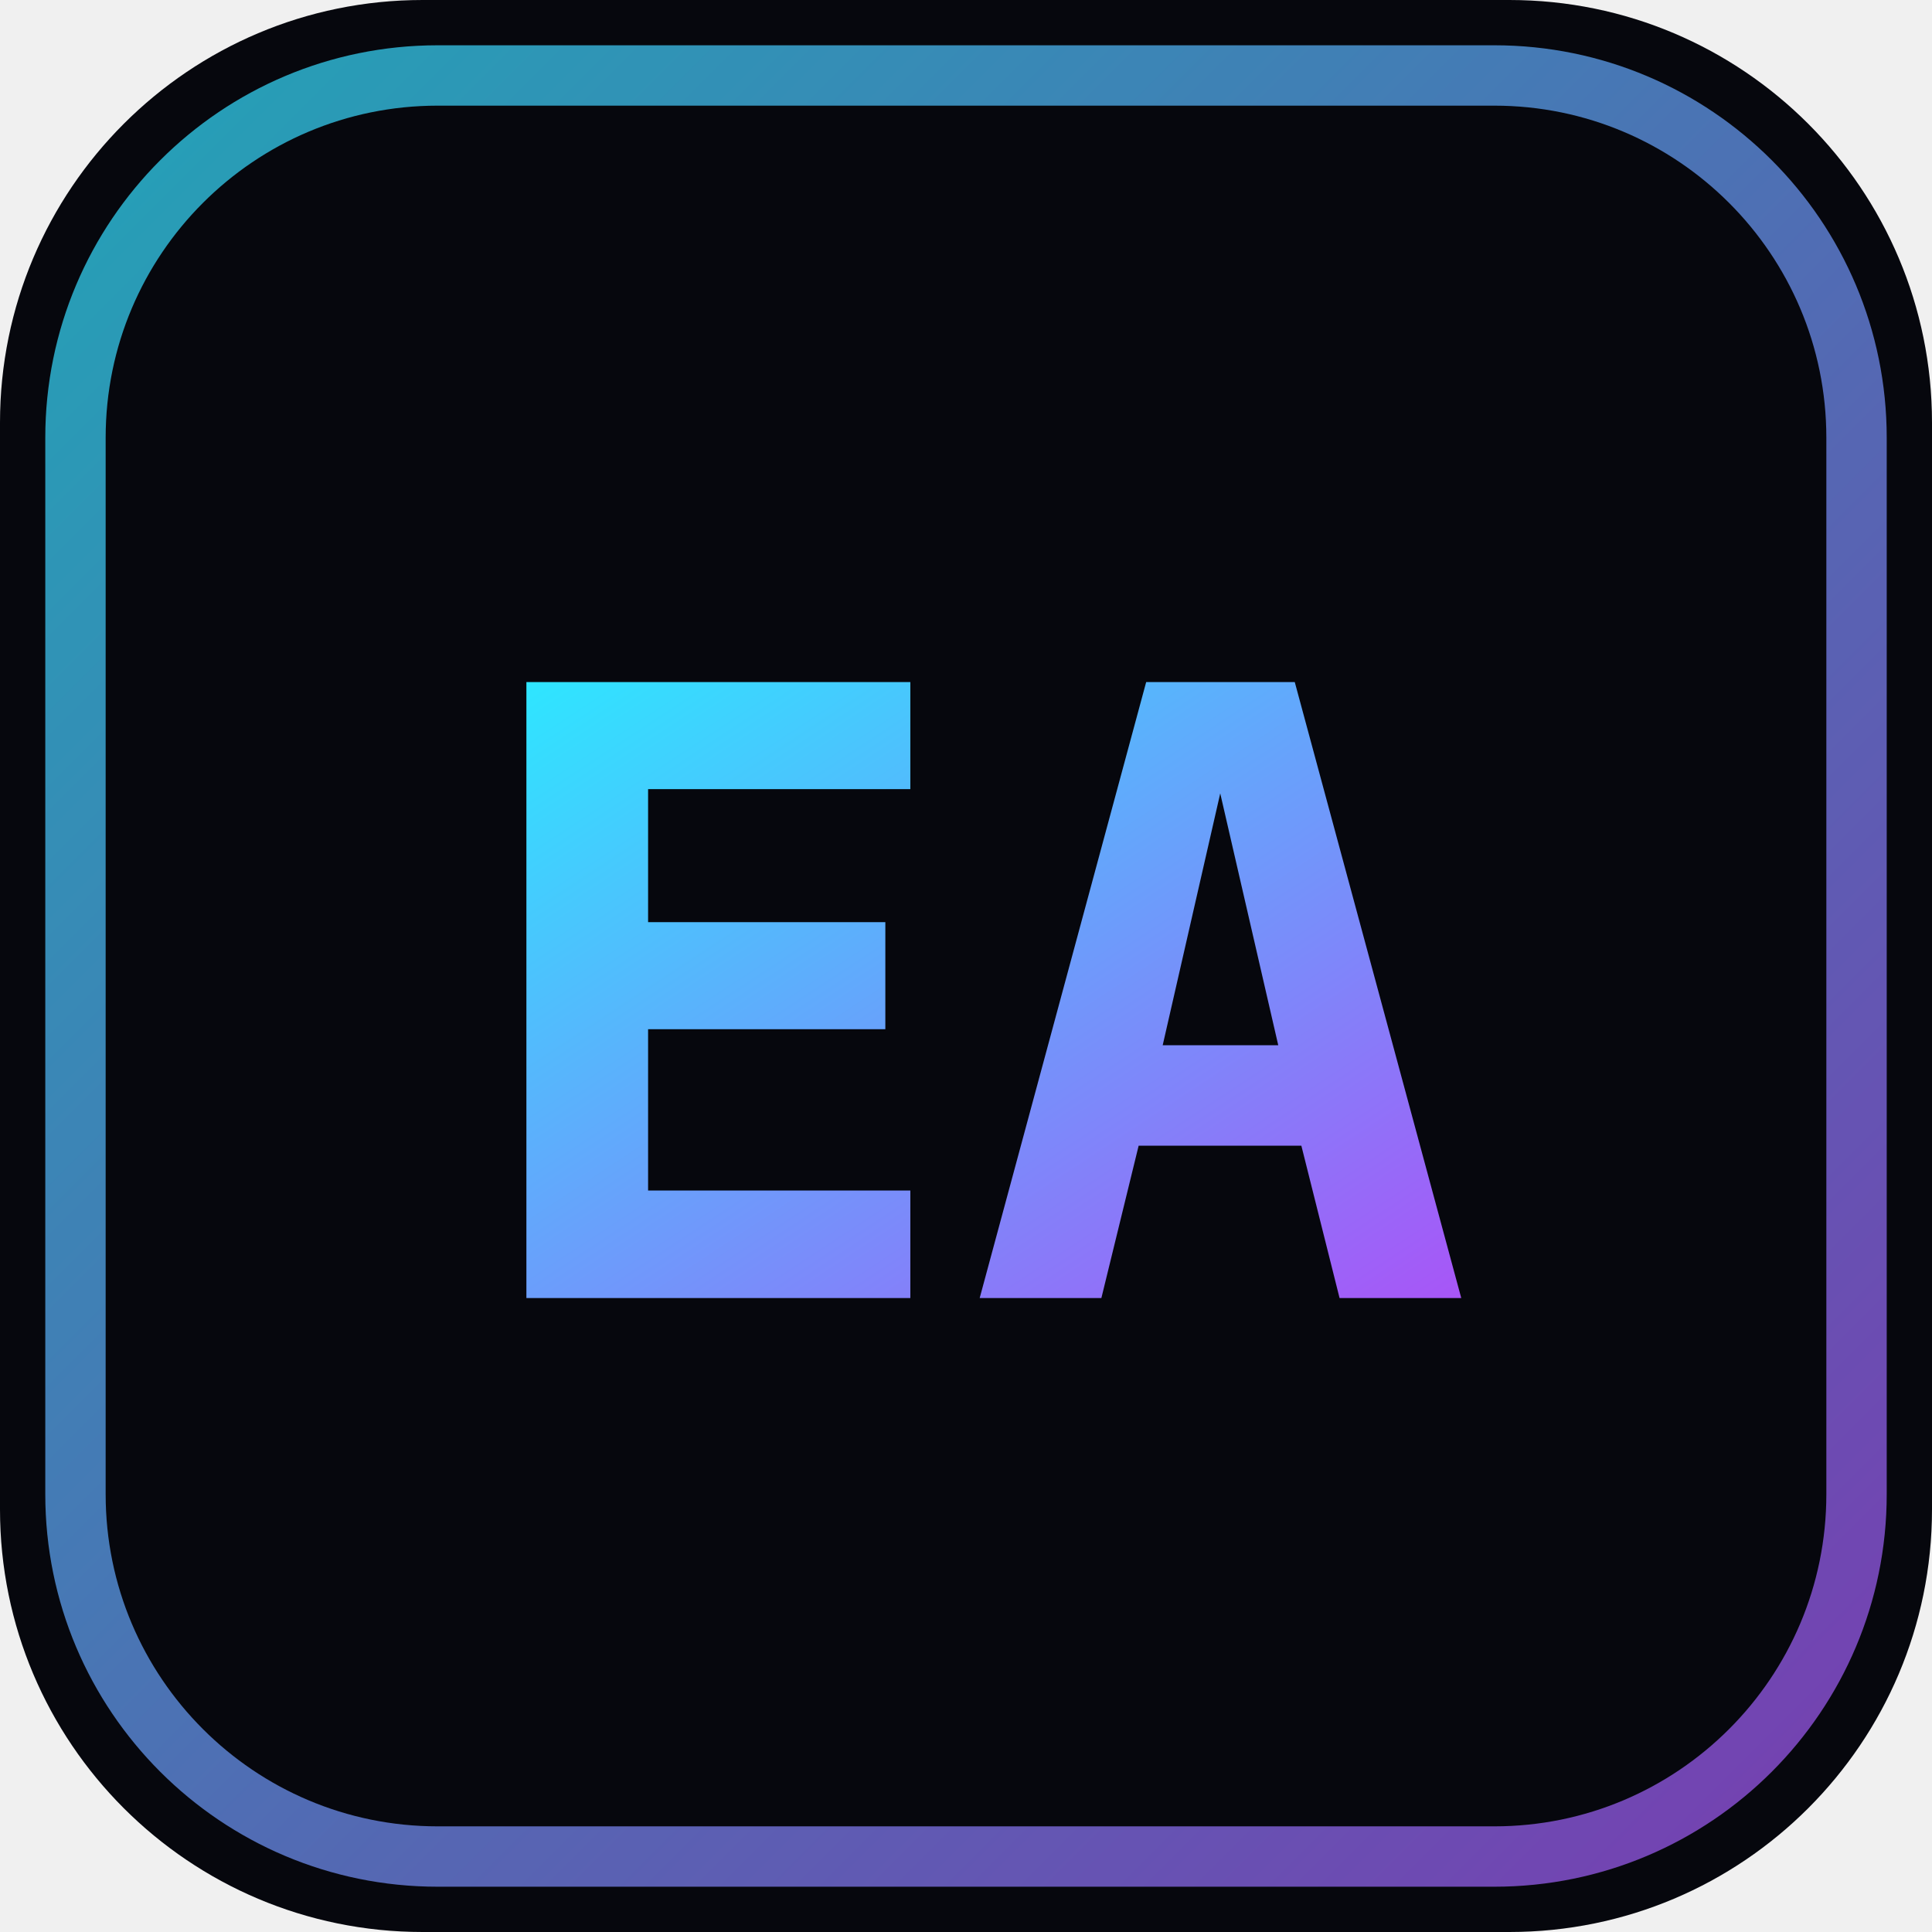
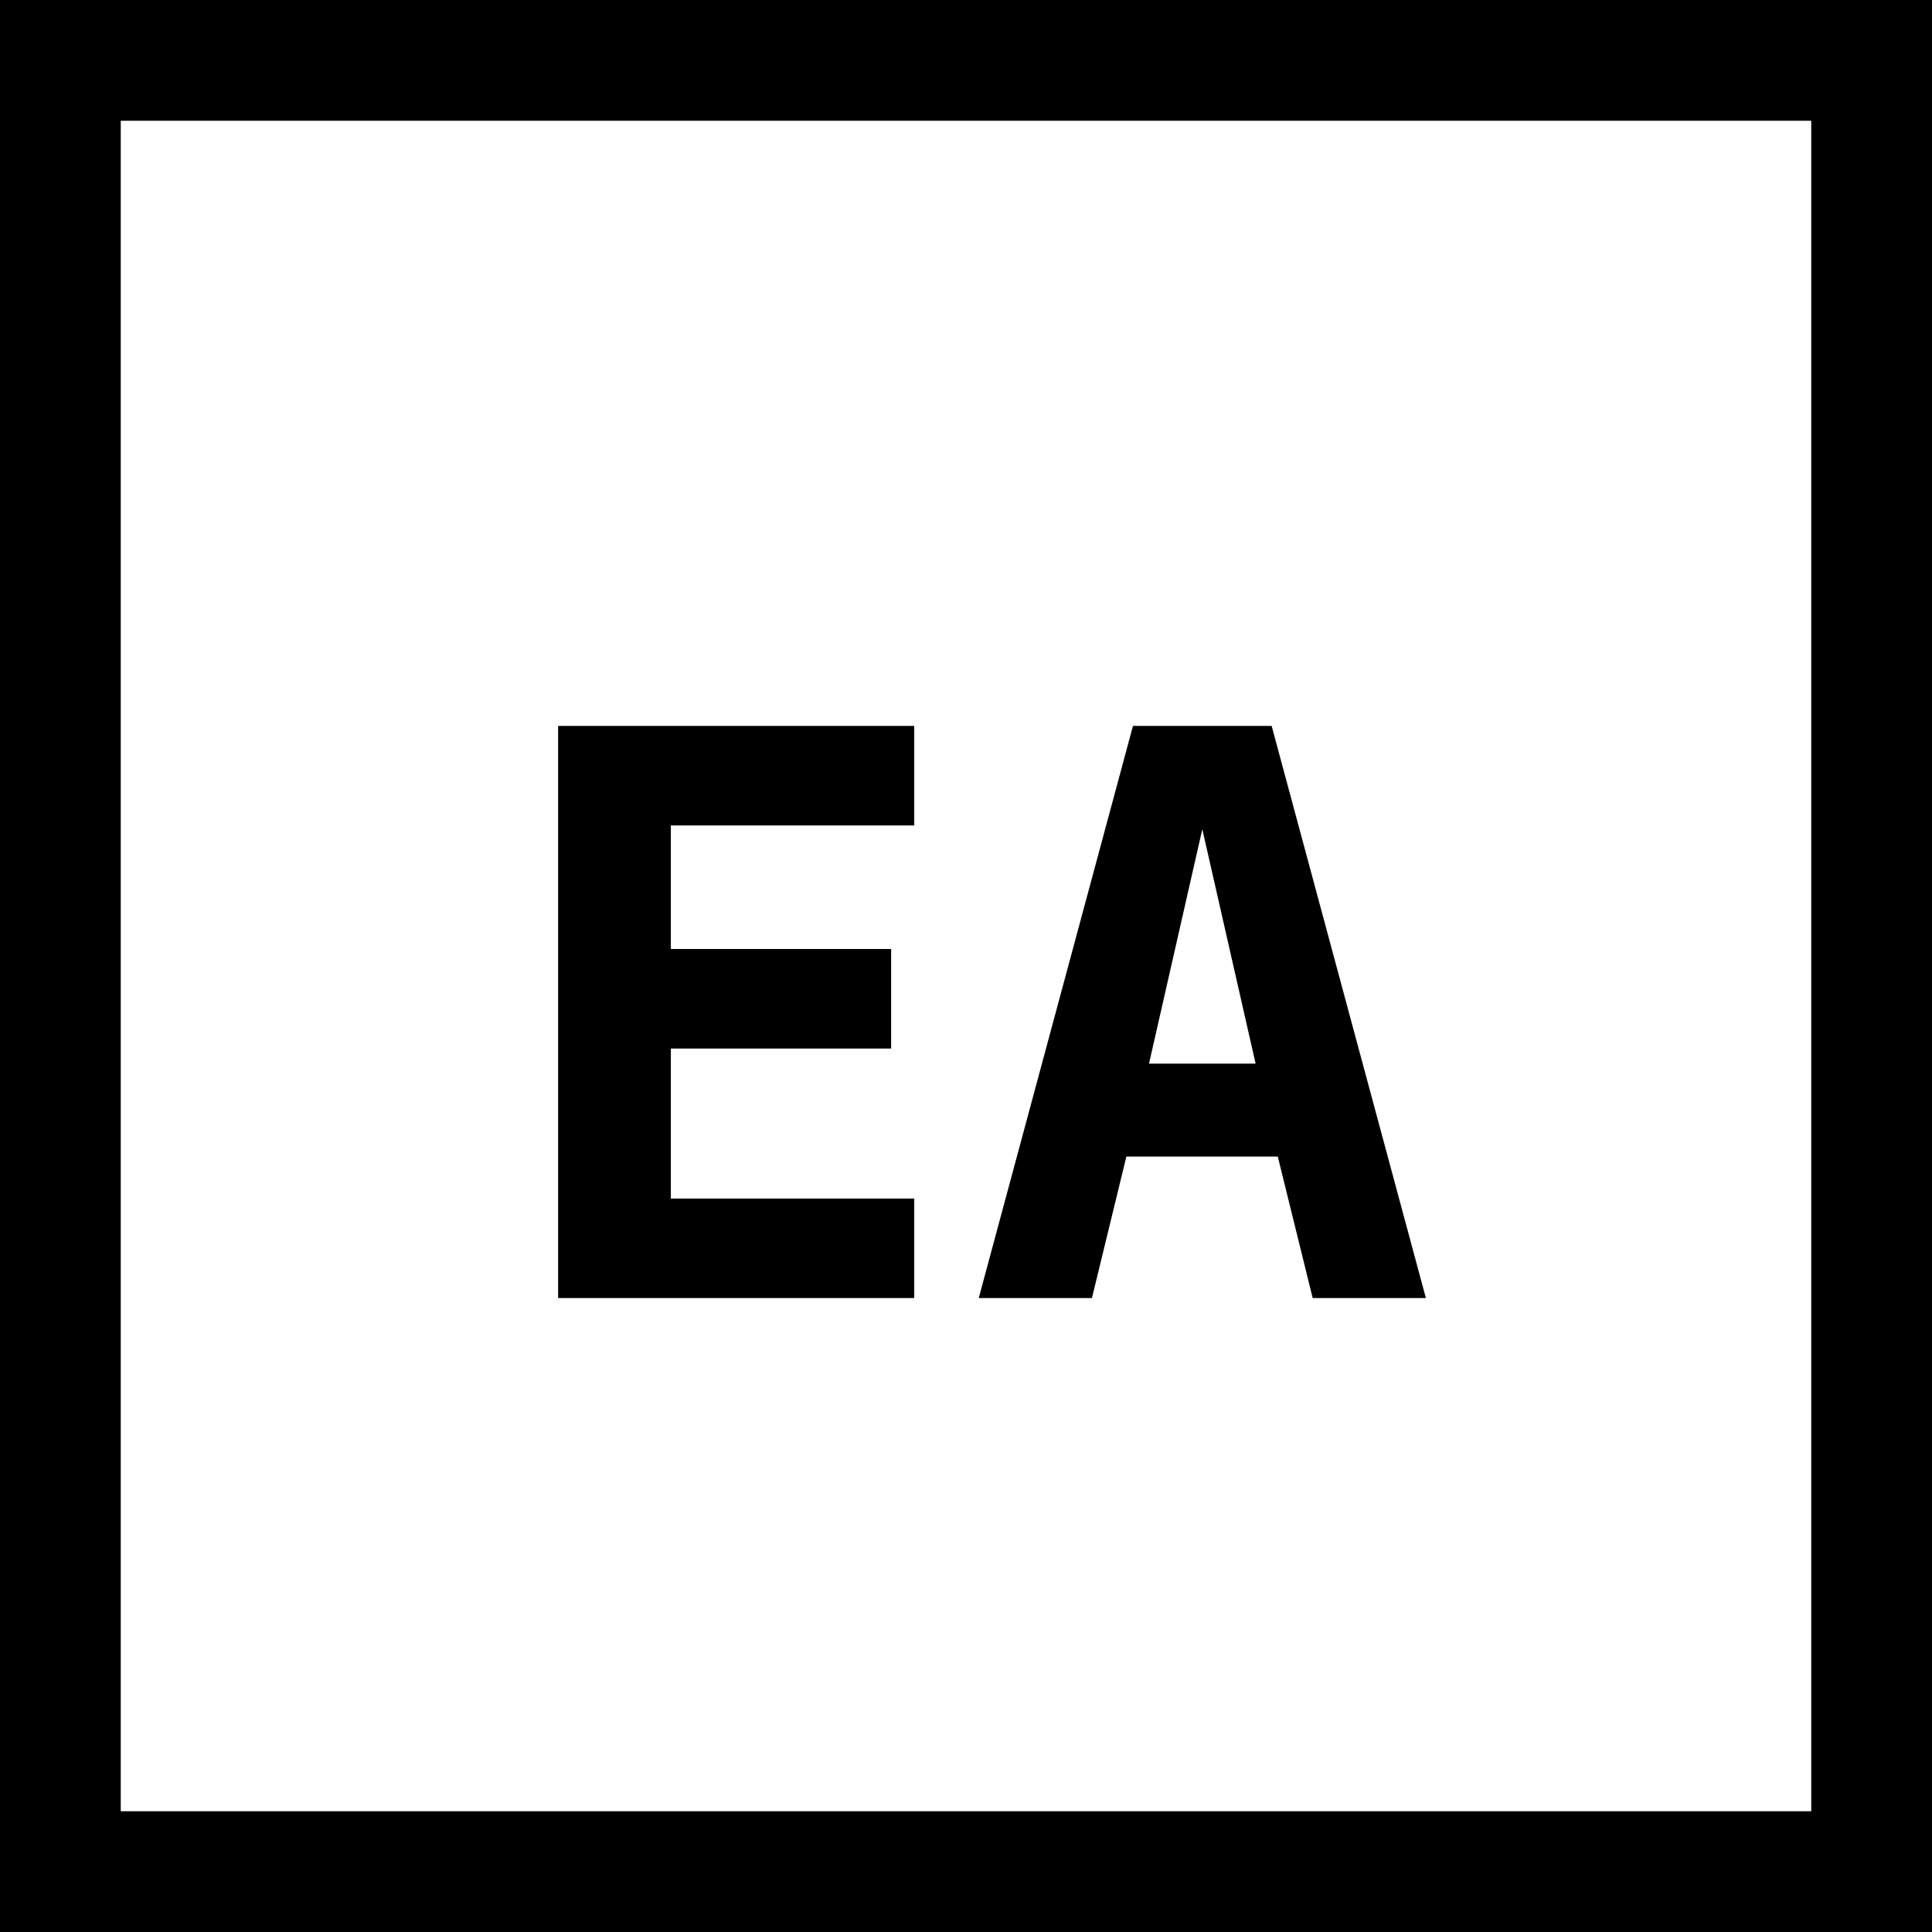
<svg xmlns="http://www.w3.org/2000/svg" viewBox="0 0 64 64">
-   <defs>
-     <linearGradient id="g" x1="0" y1="0" x2="1" y2="1">
-       <stop offset="0" stop-color="#2ee6ff" />
-       <stop offset="1" stop-color="#a855f7" />
-     </linearGradient>
-   </defs>
-   <rect width="64" height="64" rx="14" fill="#06070d" />
-   <rect x="2.5" y="2.5" width="59" height="59" rx="12" fill="none" stroke="url(#g)" stroke-width="2" opacity="0.7" />
-   <text x="32" y="43" font-family="'Orbitron',monospace" font-weight="900" font-size="28" fill="url(#g)" text-anchor="middle">EA</text>
+   <rect width="64" height="64" fill="#ffffff" />
+   <rect x="2" y="2" width="60" height="60" fill="none" stroke="#000000" stroke-width="4" />
+   <text x="32" y="43" font-family="monospace" font-weight="900" font-size="26" fill="#000000" text-anchor="middle">EA</text>
</svg>
